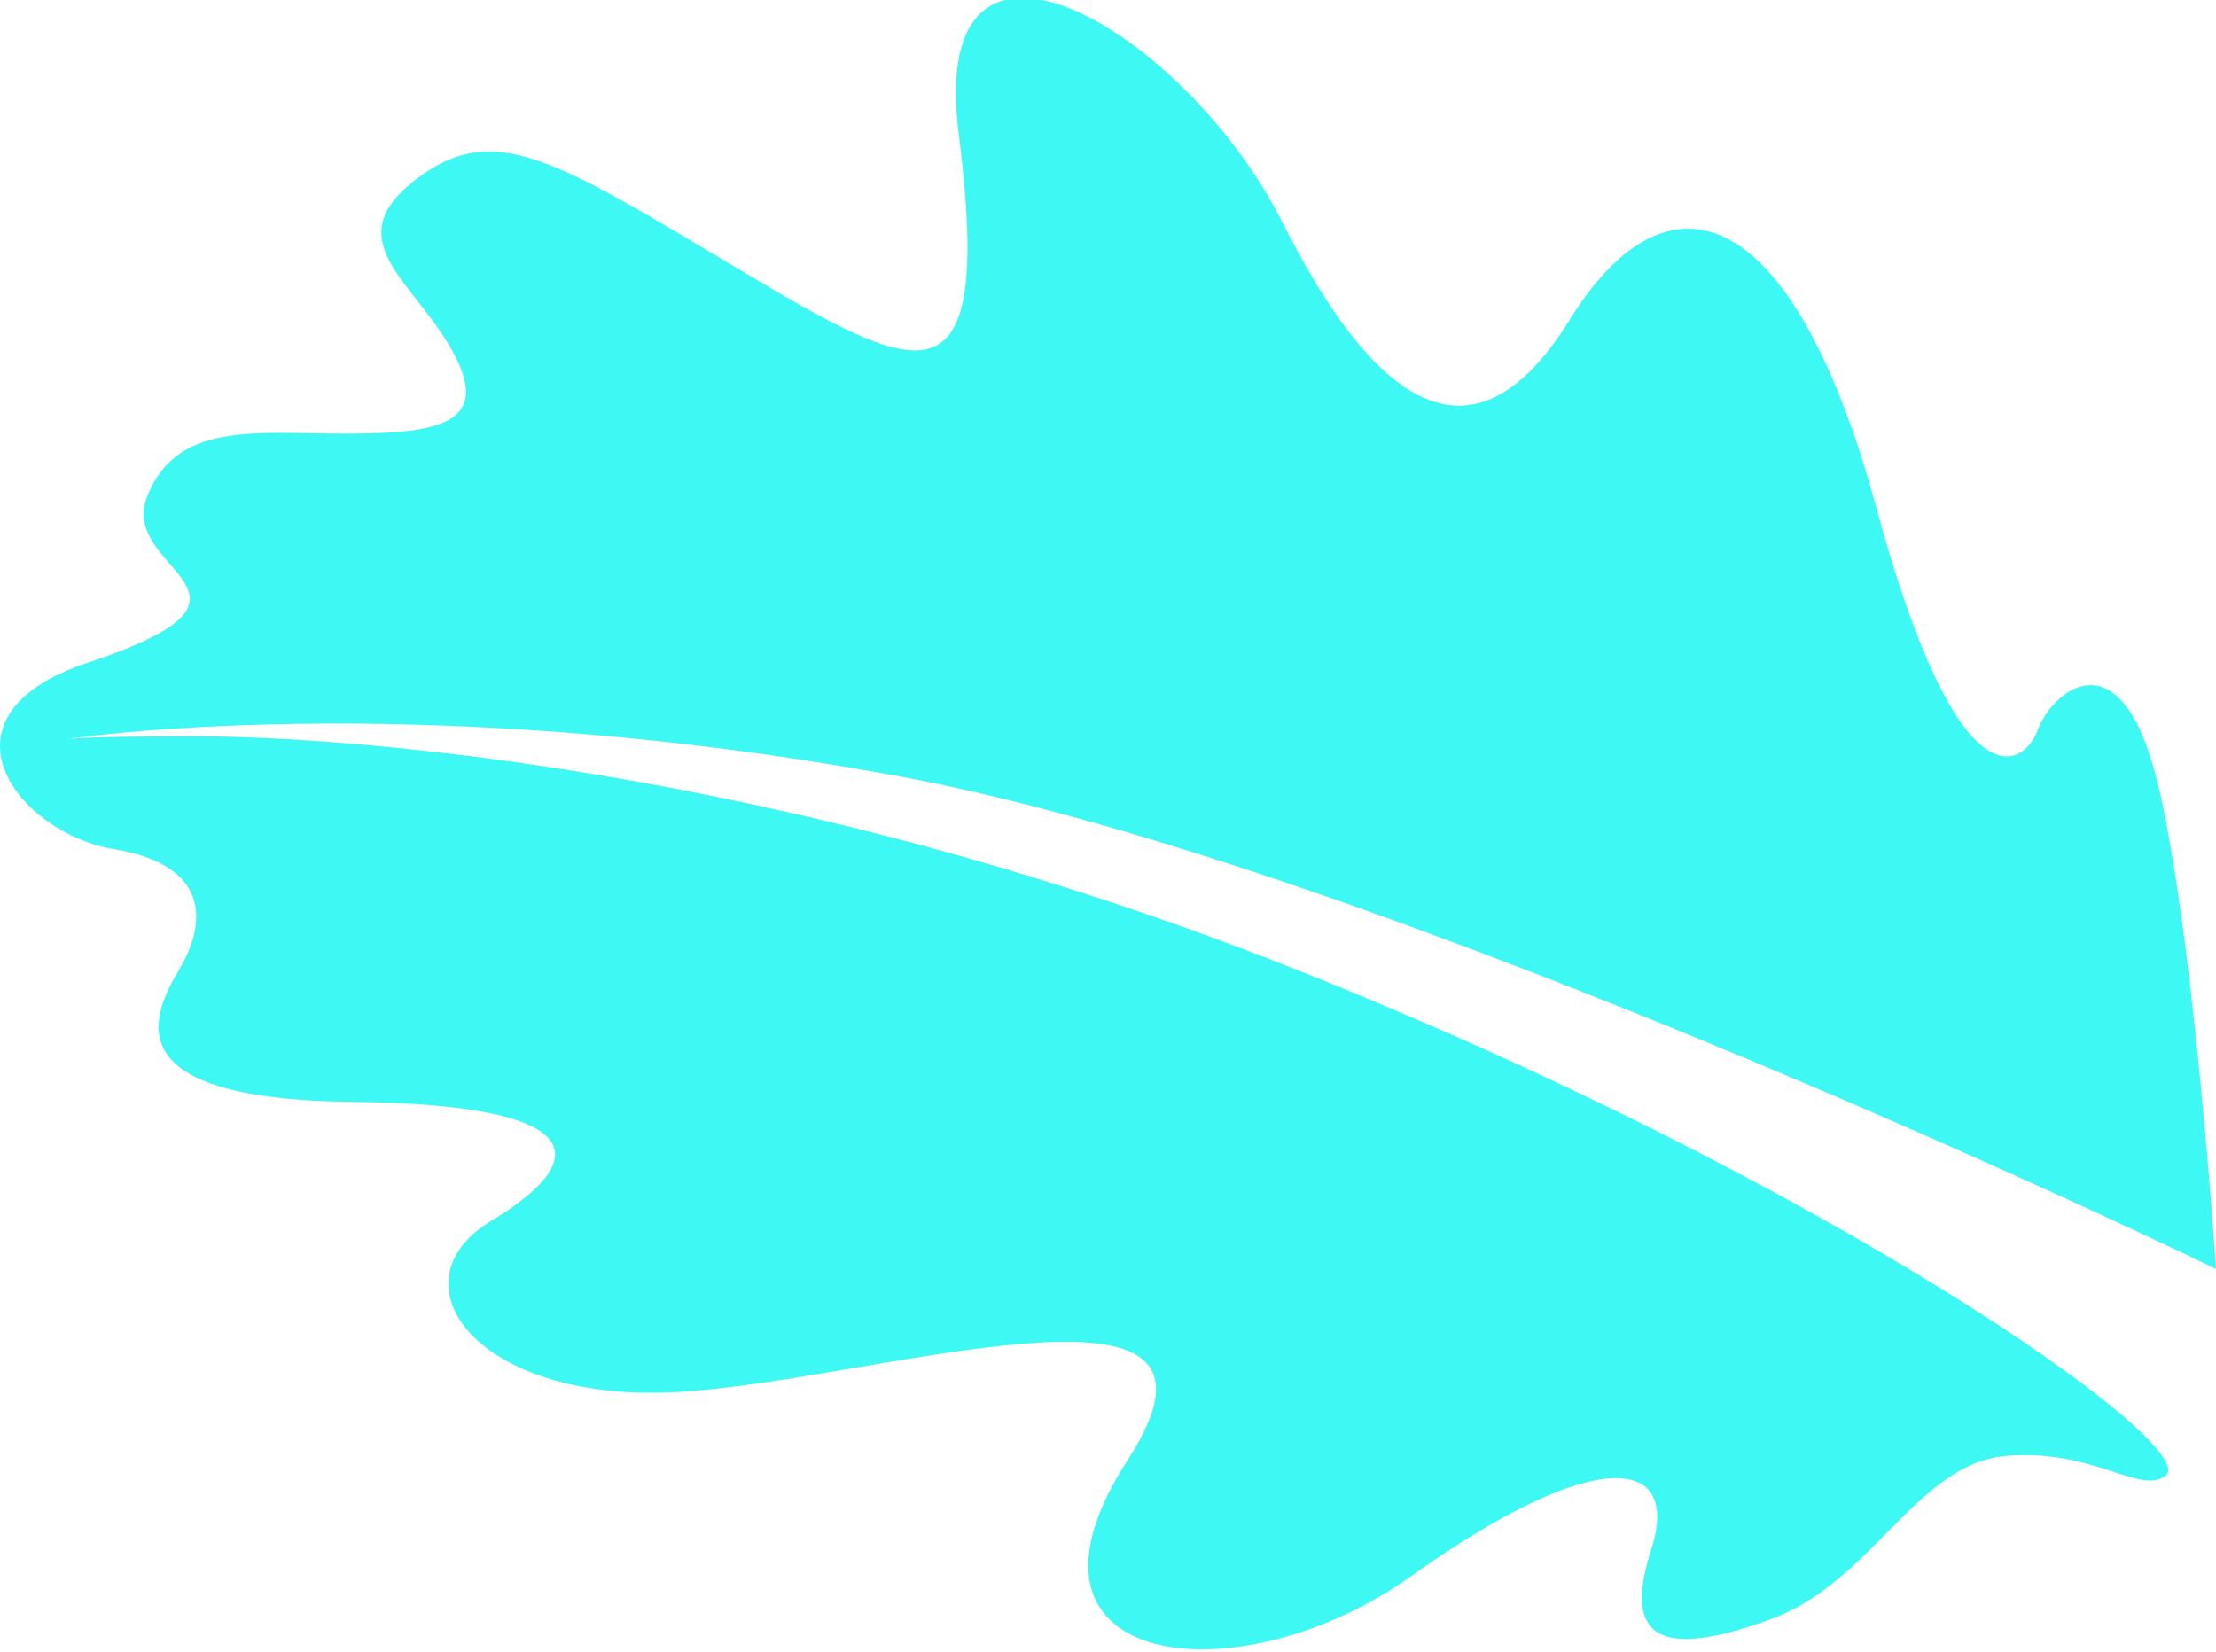
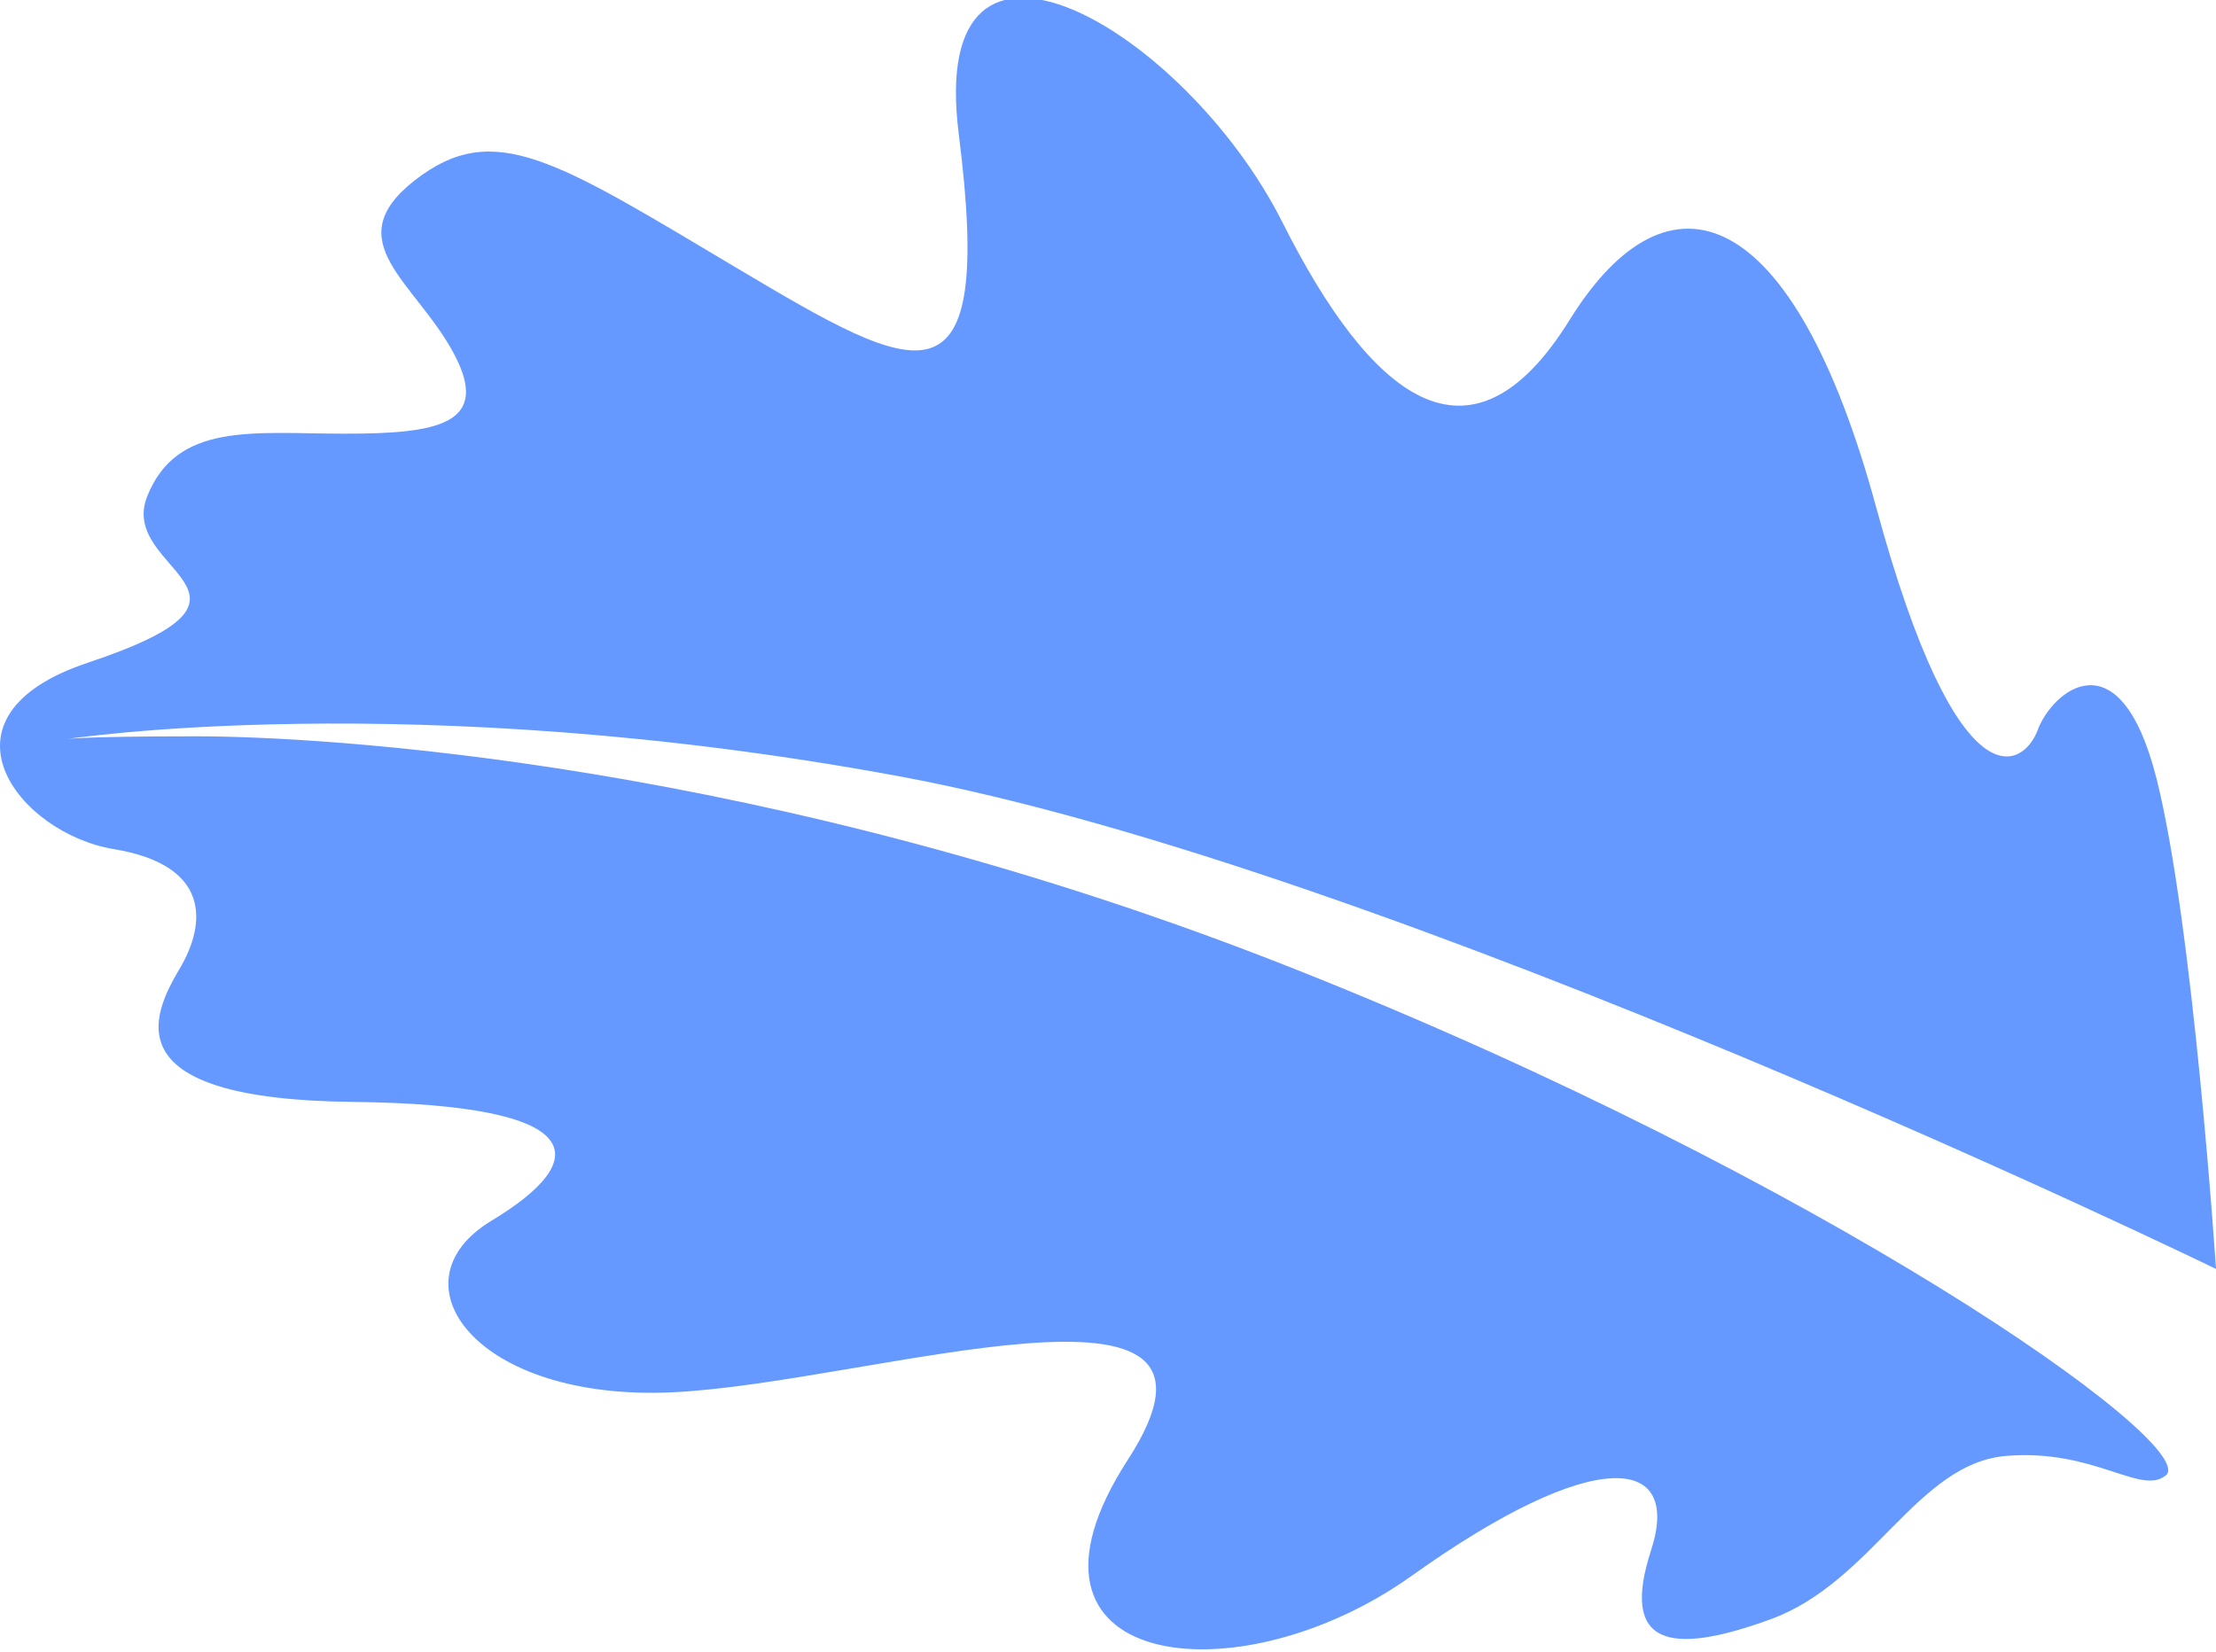
<svg xmlns="http://www.w3.org/2000/svg" width="161" height="120">
-   <path d="M161 92.206s-1.655-25.103-4.327-35.653c-2.673-10.55-7.588-6.304-8.623-3.517-1.035 2.786-5.76 5.805-11.742-16.184-5.981-21.99-15.018-25.294-22.273-13.6-7.255 11.693-14.5 5.547-20.873-7.118C86.155 2.208 67.285-9.01 69.656 9.726c2.61 20.629-2.838 17.66-16.074 9.78-13.237-7.88-17.694-10.872-23.422-6.423-5.727 4.449 0 7.372 2.8 12.583 2.8 5.212-1.272 5.847-7.89 5.847-6.62 0-12.22-.89-14.383 4.576-2.164 5.466 10.763 7.043-4.327 12.075-11.652 3.885-5.028 12.393 1.909 13.537 6.936 1.144 6.81 5.275 4.773 8.707-2.037 3.431-4.837 9.469 12.536 9.66 17.374.19 17.5 4.194 10.119 8.643-7.382 4.448-1.146 13.155 13.237 12.456 14.382-.7 42.912-10.383 33.013 4.896-9.9 15.28 7.935 17.49 20.609 8.449 13.341-9.518 19.65-8.782 17.4-1.862s1.32 7.704 8.7 5.007c7.38-2.696 10.62-11.324 17.099-11.864 6.48-.539 9.858 2.982 11.658 1.364 2.118-2.444-24.923-21.497-63.36-36.75-38.437-15.252-71.02-16.904-79.802-16.904-8.782 0-9.546.222-9.546.222s25.073-3.909 60.71 2.7C101.054 63.036 161 92.207 161 92.207z" fill="#3ef8f4" />
+   <path d="M161 92.206s-1.655-25.103-4.327-35.653c-2.673-10.55-7.588-6.304-8.623-3.517-1.035 2.786-5.76 5.805-11.742-16.184-5.981-21.99-15.018-25.294-22.273-13.6-7.255 11.693-14.5 5.547-20.873-7.118C86.155 2.208 67.285-9.01 69.656 9.726c2.61 20.629-2.838 17.66-16.074 9.78-13.237-7.88-17.694-10.872-23.422-6.423-5.727 4.449 0 7.372 2.8 12.583 2.8 5.212-1.272 5.847-7.89 5.847-6.62 0-12.22-.89-14.383 4.576-2.164 5.466 10.763 7.043-4.327 12.075-11.652 3.885-5.028 12.393 1.909 13.537 6.936 1.144 6.81 5.275 4.773 8.707-2.037 3.431-4.837 9.469 12.536 9.66 17.374.19 17.5 4.194 10.119 8.643-7.382 4.448-1.146 13.155 13.237 12.456 14.382-.7 42.912-10.383 33.013 4.896-9.9 15.28 7.935 17.49 20.609 8.449 13.341-9.518 19.65-8.782 17.4-1.862s1.32 7.704 8.7 5.007c7.38-2.696 10.62-11.324 17.099-11.864 6.48-.539 9.858 2.982 11.658 1.364 2.118-2.444-24.923-21.497-63.36-36.75-38.437-15.252-71.02-16.904-79.802-16.904-8.782 0-9.546.222-9.546.222s25.073-3.909 60.71 2.7C101.054 63.036 161 92.207 161 92.207z" fill="#6699FF" />
</svg>
